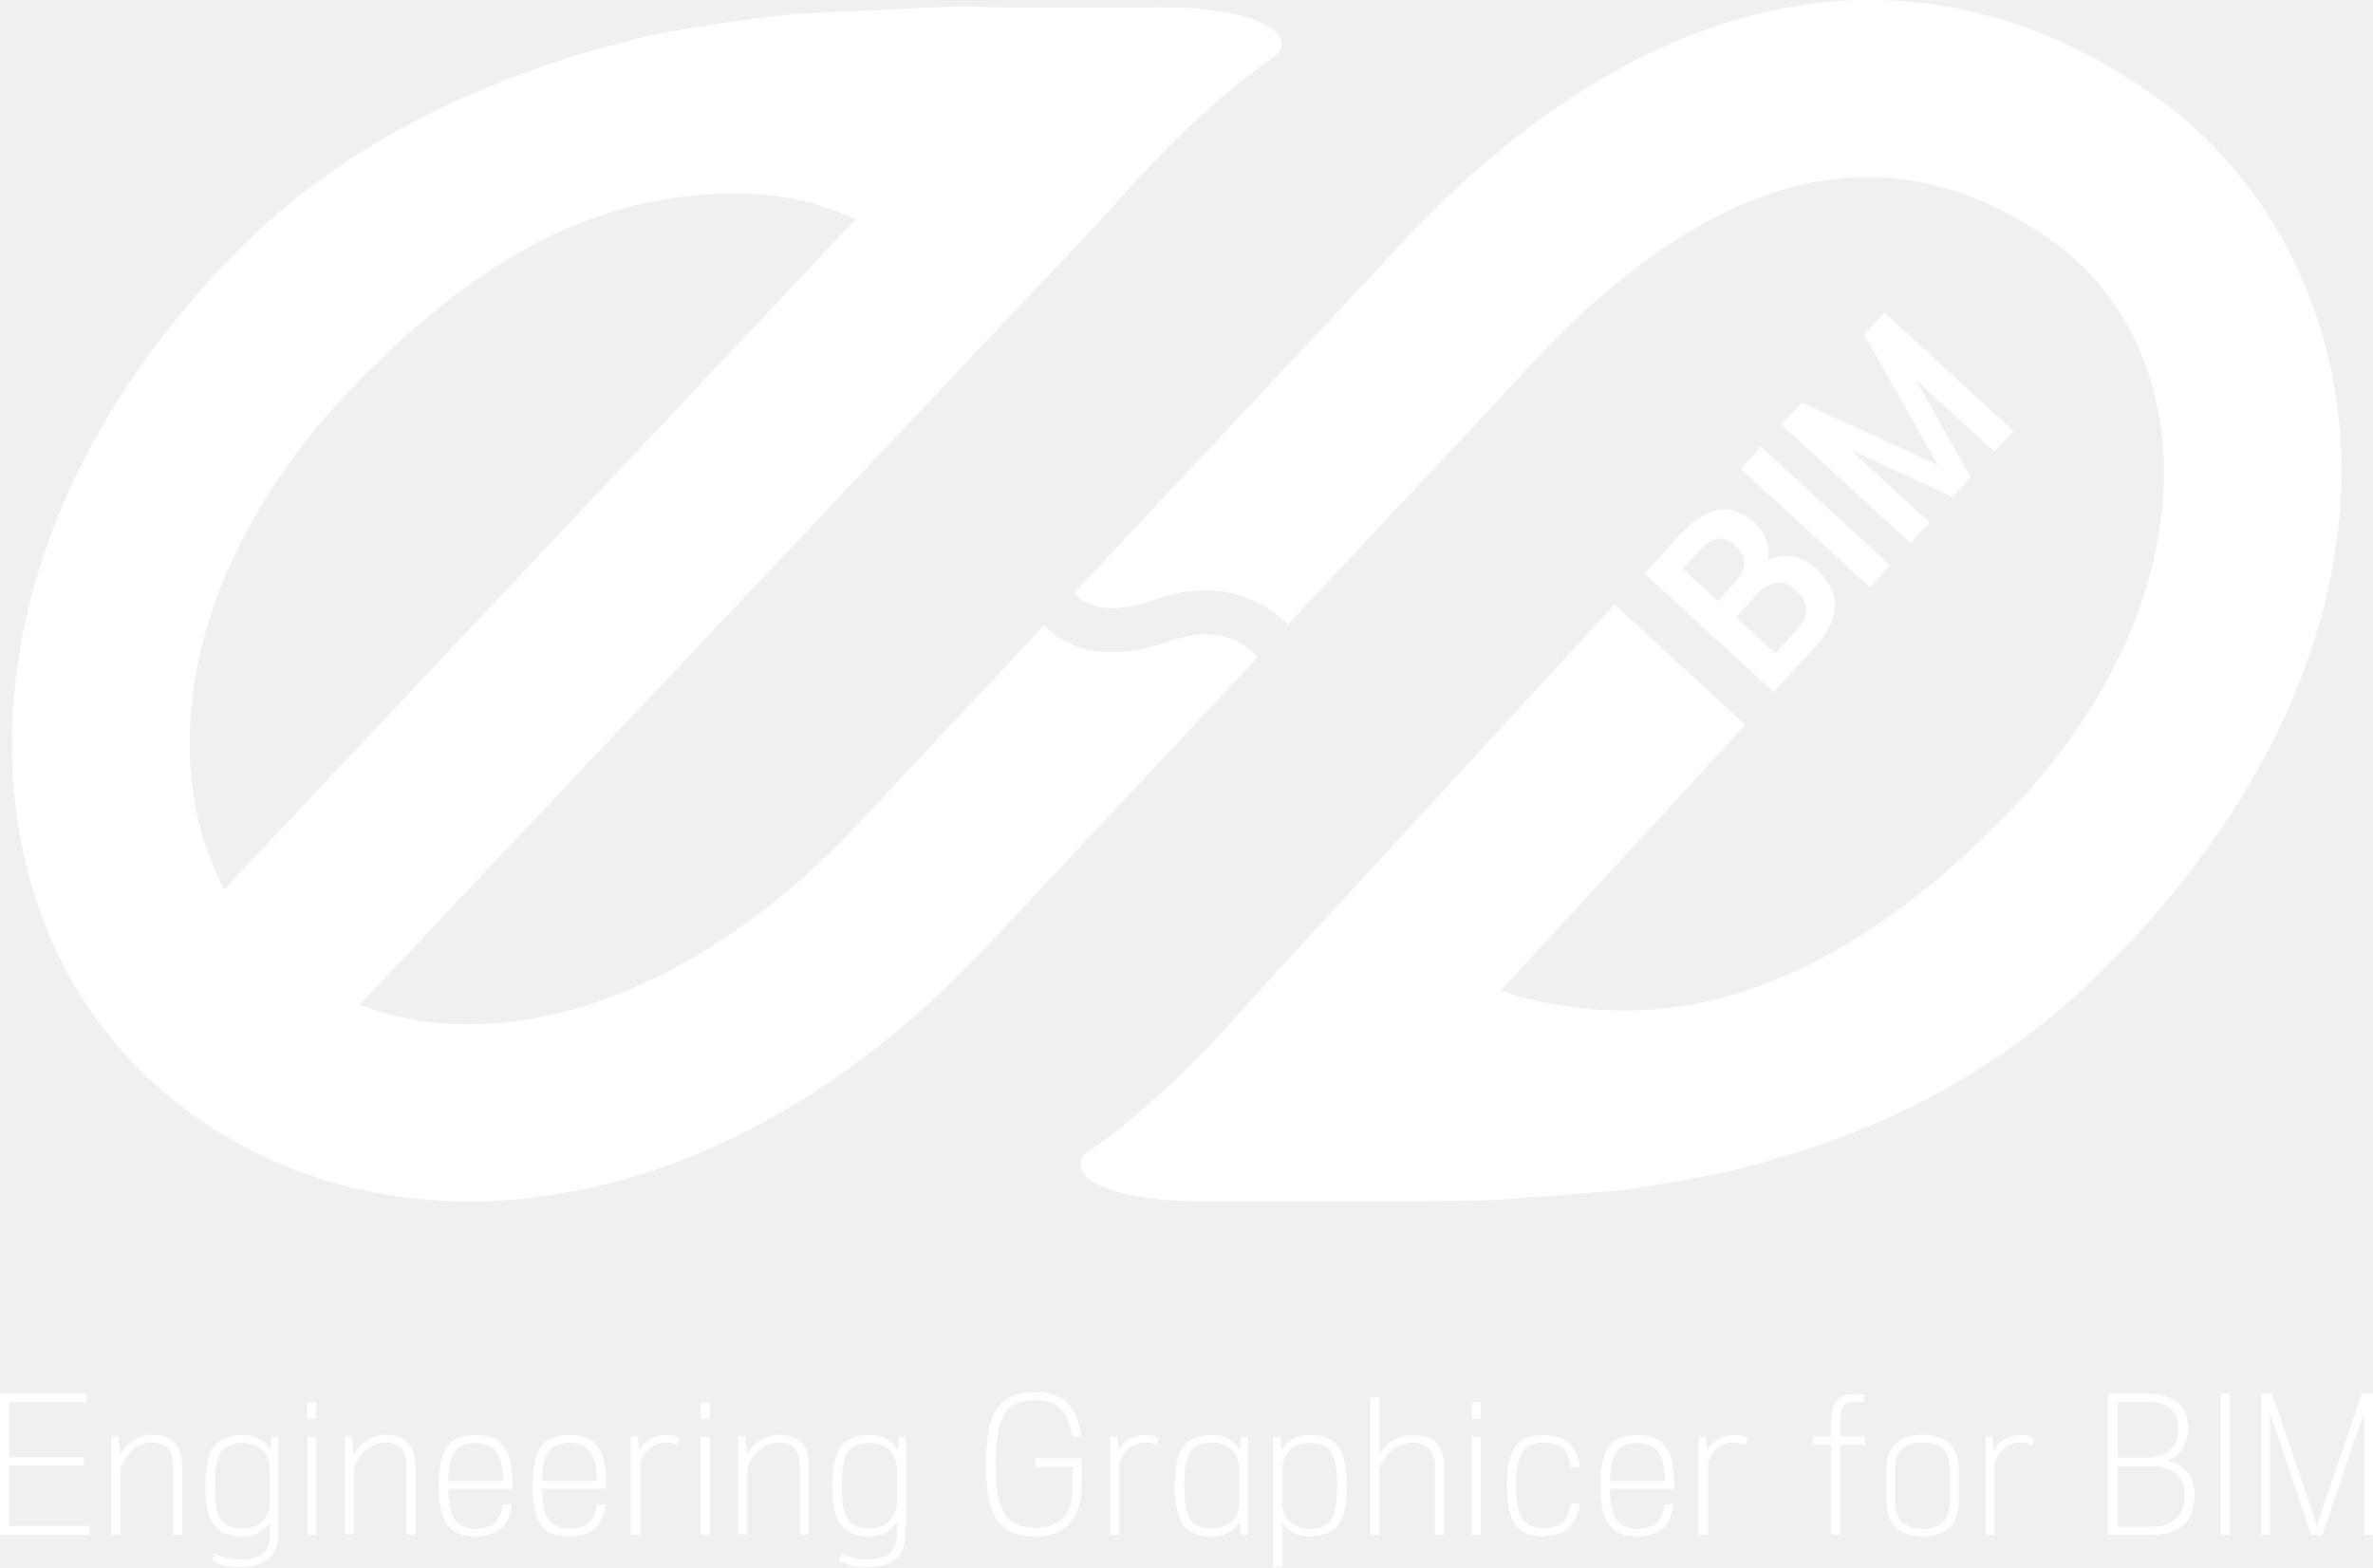
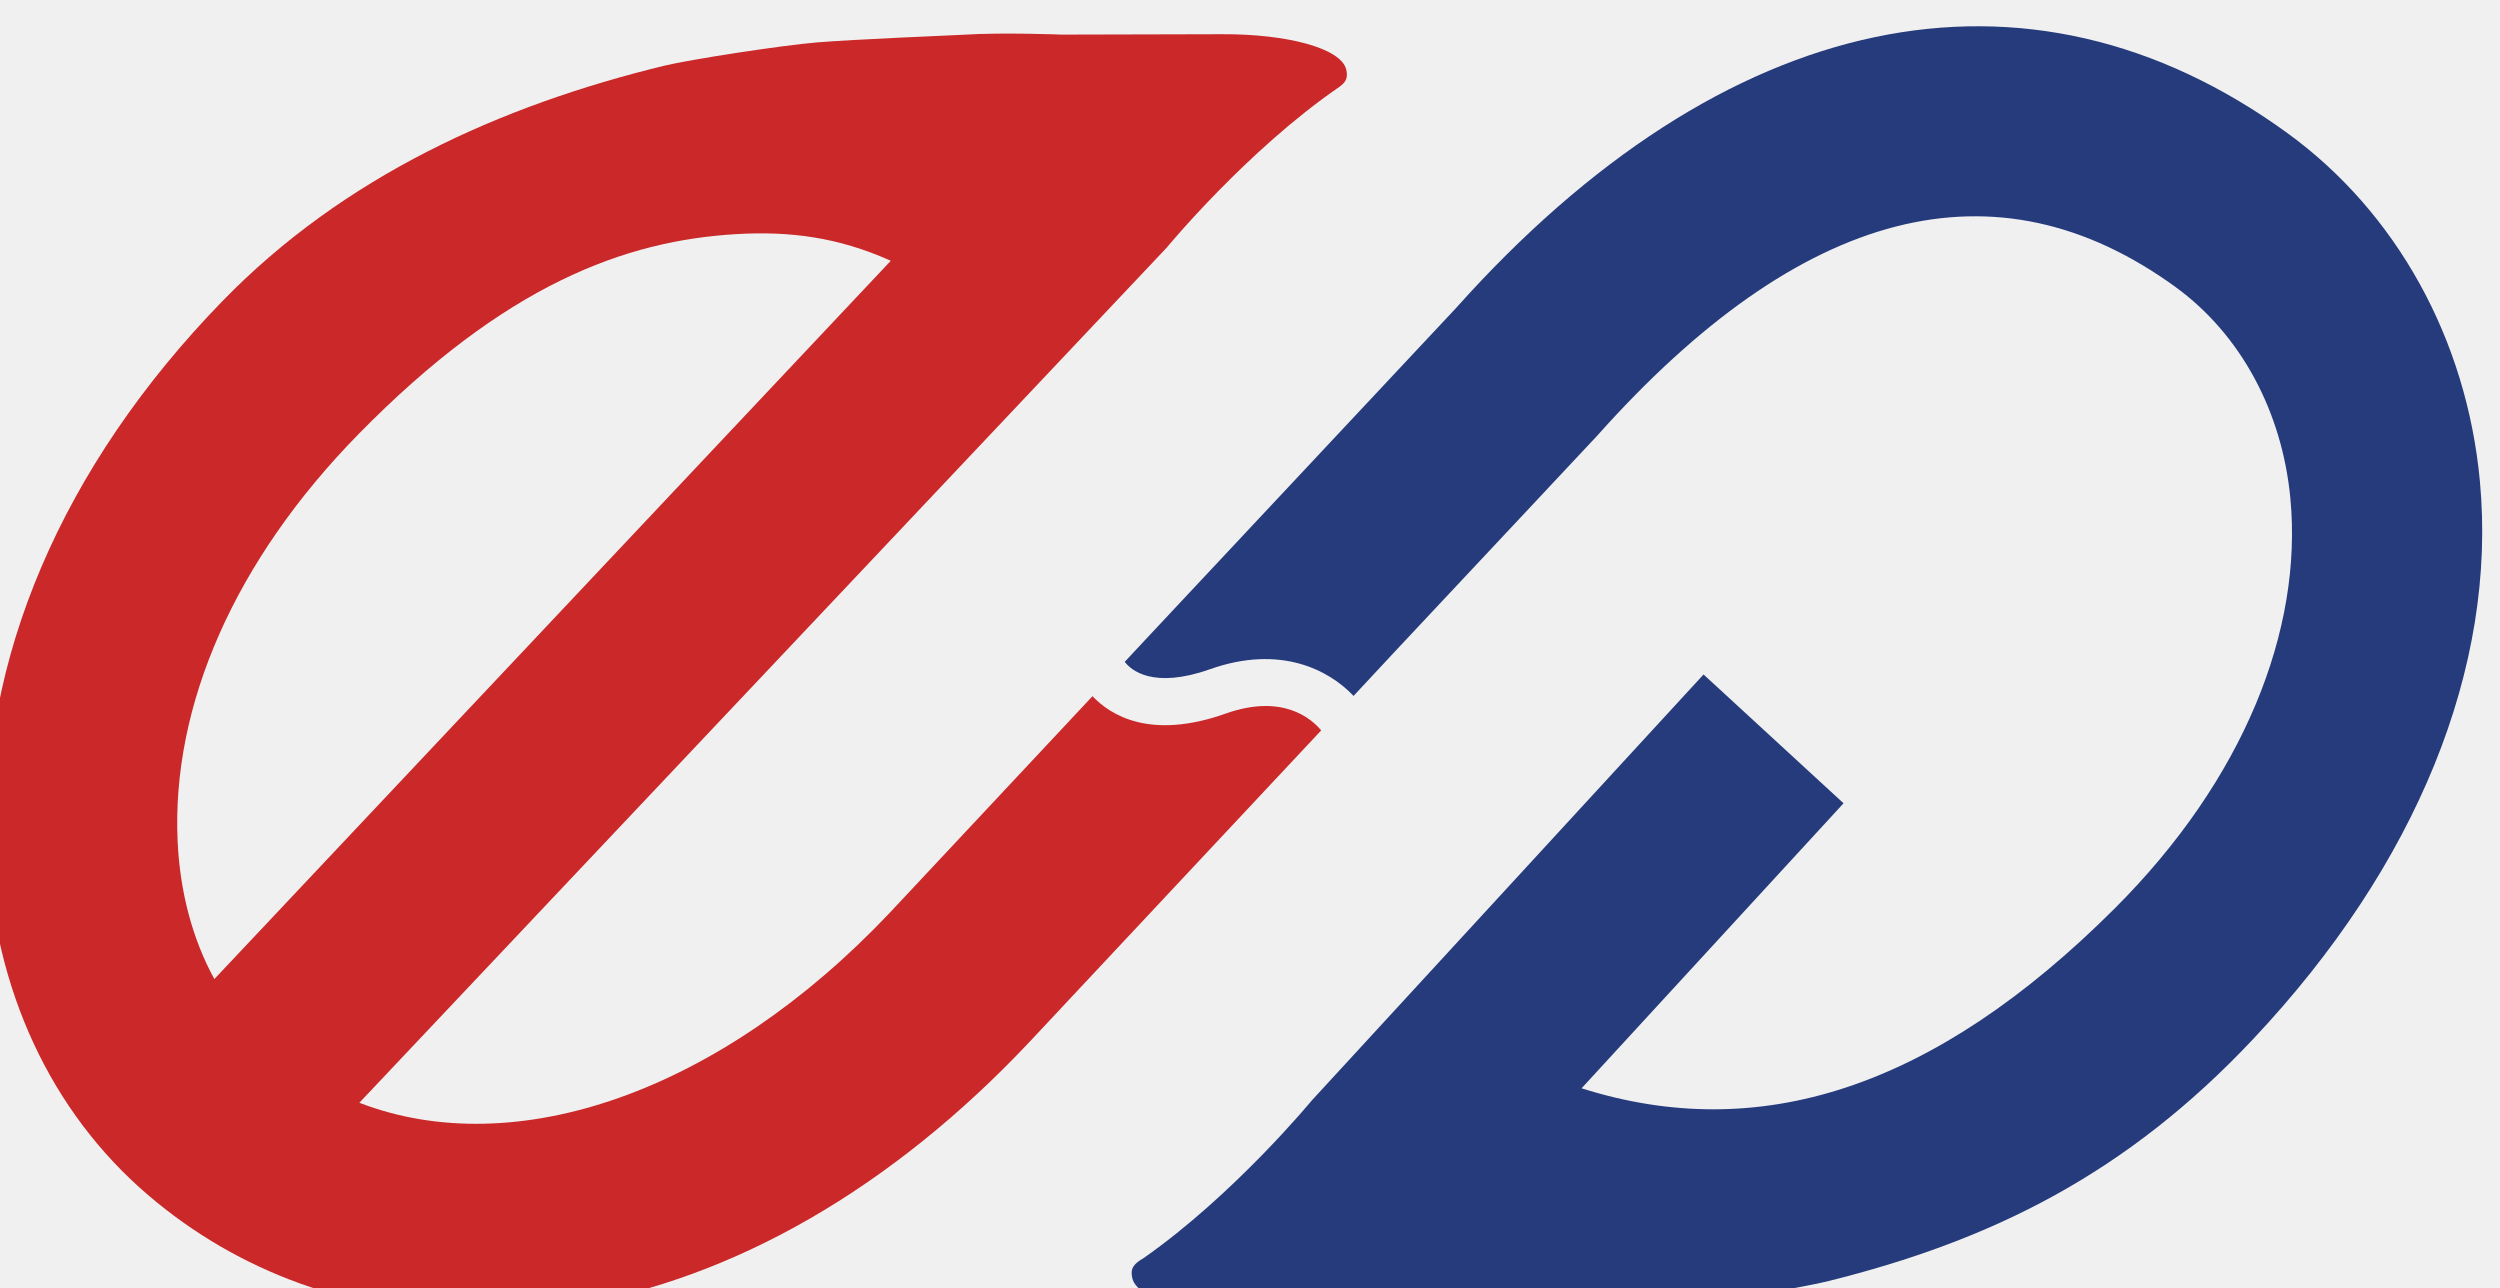
- <svg xmlns="http://www.w3.org/2000/svg" id="_레이어_2" data-name="레이어_2" viewBox="0 0 128 84.54">
+ <svg xmlns="http://www.w3.org/2000/svg" width="190" height="97.85" data-name="레이어_2">
  <defs>
-     <style>
-       .cls-1 {
-         fill: #fff;
+     <style>.cls-1 {
+         fill: #231815;
      }
-     </style>
+ 
+       .cls-2 {
+         fill: #ca2829;
+       }
+ 
+       .cls-3 {
+         fill: #263b7c;
+       }</style>
  </defs>
-   <g id="_레이어_1-2" data-name="레이어_1">
-     <g>
-       <g>
-         <path class="cls-1" d="M.51,79.06v3.26h4.31v.47H0v-7.61h4.68v.46H.51v2.97h4.02v.45H.51Z" />
-         <path class="cls-1" d="M8.26,77.41c.51,0,.89.14,1.16.42s.4.7.4,1.24v3.71h-.49v-3.69c0-.47-.1-.79-.31-.99s-.48-.29-.84-.29c-.2,0-.39.04-.57.12-.18.08-.34.18-.48.31-.15.13-.27.28-.38.45-.11.17-.19.34-.25.52v3.56h-.49v-5.29h.38l.1.99c.21-.38.48-.65.8-.82s.64-.26.97-.26Z" />
-         <path class="cls-1" d="M12.89,84.13c.32,0,.59-.03.8-.09.22-.06.39-.15.52-.28.13-.12.22-.28.28-.47.06-.19.08-.42.08-.68v-.51c-.14.23-.33.41-.58.56-.25.15-.55.22-.92.22s-.66-.05-.91-.15c-.25-.1-.46-.26-.62-.47-.16-.22-.28-.5-.35-.85-.07-.35-.11-.77-.11-1.28s.04-.92.11-1.26c.07-.35.19-.63.35-.84.16-.21.36-.37.62-.47.25-.1.55-.15.91-.15.37,0,.69.07.94.22.26.15.45.33.58.57l.06-.7h.38v4.91c0,.27-.02.54-.06.8-.04.26-.14.48-.28.68-.15.2-.37.35-.66.47-.29.12-.68.18-1.18.18-.23,0-.48-.03-.74-.1s-.49-.15-.68-.25l.15-.39c.18.1.38.17.6.23.22.06.46.09.7.09ZM14.56,79.22c0-.17-.03-.34-.09-.51-.06-.17-.15-.31-.27-.44-.12-.13-.28-.23-.46-.31-.19-.08-.4-.12-.65-.12-.32,0-.58.05-.77.14-.19.1-.35.24-.45.43-.11.19-.18.43-.22.72-.04.29-.06.63-.06,1.02s.02.74.06,1.02c.04.29.11.53.22.72.11.19.26.33.45.42.19.09.45.14.77.14.25,0,.46-.04.65-.12.19-.08.34-.18.46-.31.12-.13.22-.28.27-.45.06-.17.09-.34.09-.51v-1.85Z" />
-         <path class="cls-1" d="M17.05,76.54h-.48v-.89h.48v.89ZM16.58,77.5h.48v5.29h-.48v-5.29Z" />
-         <path class="cls-1" d="M20.85,77.41c.51,0,.89.14,1.16.42s.4.7.4,1.24v3.71h-.49v-3.69c0-.47-.1-.79-.31-.99s-.48-.29-.84-.29c-.2,0-.39.04-.57.12-.18.08-.34.18-.48.31-.15.13-.27.28-.38.45-.11.17-.19.34-.25.52v3.56h-.49v-5.29h.38l.1.99c.21-.38.48-.65.8-.82s.64-.26.97-.26Z" />
-         <path class="cls-1" d="M27.65,80.31h-3.47c0,.36.03.68.08.95.05.27.13.49.24.67.12.18.27.31.46.4s.43.13.71.13c.44,0,.78-.1,1.01-.3.23-.2.38-.54.45-1h.48c-.09.63-.3,1.07-.64,1.33-.34.26-.78.39-1.31.39-.34,0-.64-.05-.89-.14s-.46-.25-.62-.46c-.16-.21-.28-.5-.36-.85-.08-.35-.12-.78-.12-1.3s.04-.93.12-1.28.2-.63.36-.84c.16-.21.37-.37.62-.46.25-.09.55-.14.89-.14.32,0,.61.04.86.13.25.09.46.24.62.45.17.21.29.48.38.82.08.34.12.76.12,1.27v.22ZM27.15,79.89c-.01-.35-.04-.65-.1-.91s-.14-.47-.25-.64c-.12-.17-.27-.3-.46-.38-.19-.08-.42-.13-.69-.13s-.51.04-.69.13c-.18.08-.33.21-.45.38-.12.17-.2.39-.25.64s-.08.56-.09.91h2.98Z" />
-         <path class="cls-1" d="M32.71,80.31h-3.47c0,.36.03.68.08.95.05.27.13.49.24.67.12.18.27.31.46.4s.43.13.71.13c.44,0,.78-.1,1.01-.3.23-.2.38-.54.45-1h.48c-.09.63-.3,1.07-.64,1.33-.34.26-.78.39-1.31.39-.34,0-.64-.05-.89-.14s-.46-.25-.62-.46c-.16-.21-.28-.5-.36-.85-.08-.35-.12-.78-.12-1.3s.04-.93.12-1.28.2-.63.36-.84c.16-.21.37-.37.62-.46.25-.09.55-.14.89-.14.32,0,.61.04.86.13.25.09.46.24.62.45.17.21.29.48.38.82.08.34.12.76.12,1.27v.22ZM32.21,79.89c-.01-.35-.04-.65-.1-.91s-.14-.47-.25-.64c-.12-.17-.27-.3-.46-.38-.19-.08-.42-.13-.69-.13s-.51.04-.69.13c-.18.08-.33.21-.45.38-.12.17-.2.39-.25.64s-.08.56-.09.91h2.98Z" />
-         <path class="cls-1" d="M35.92,77.4c.18,0,.33.02.46.06.13.04.22.08.29.12l-.14.38c-.05-.03-.13-.06-.24-.1-.11-.04-.25-.05-.43-.04-.17,0-.33.04-.48.1-.15.06-.28.15-.39.25s-.21.22-.29.35-.14.27-.18.41v3.86h-.49v-5.29h.38l.07.73c.09-.16.19-.3.31-.4.12-.11.24-.19.38-.25.13-.06.27-.11.4-.13.13-.03.26-.04.37-.04Z" />
-         <path class="cls-1" d="M38.28,76.54h-.48v-.89h.48v.89ZM37.8,77.5h.48v5.29h-.48v-5.29Z" />
-         <path class="cls-1" d="M42.07,77.41c.51,0,.89.14,1.16.42s.4.7.4,1.24v3.71h-.49v-3.69c0-.47-.1-.79-.31-.99s-.48-.29-.84-.29c-.2,0-.39.04-.57.12-.18.08-.34.18-.48.31-.15.13-.27.28-.38.45-.11.17-.19.34-.25.52v3.56h-.49v-5.29h.38l.1.99c.21-.38.48-.65.8-.82s.64-.26.97-.26Z" />
-         <path class="cls-1" d="M46.71,84.13c.32,0,.59-.03.8-.09.22-.06.39-.15.52-.28.13-.12.22-.28.28-.47.06-.19.08-.42.08-.68v-.51c-.14.23-.33.41-.58.56-.25.15-.55.22-.92.22s-.66-.05-.91-.15c-.25-.1-.46-.26-.62-.47-.16-.22-.28-.5-.35-.85-.07-.35-.11-.77-.11-1.28s.04-.92.11-1.26c.07-.35.19-.63.35-.84.16-.21.36-.37.62-.47.25-.1.55-.15.91-.15.37,0,.69.07.94.22.26.15.45.33.58.57l.06-.7h.38v4.91c0,.27-.02.54-.06.8-.04.26-.14.48-.28.68-.15.2-.37.35-.66.47-.29.12-.68.18-1.18.18-.23,0-.48-.03-.74-.1s-.49-.15-.68-.25l.15-.39c.18.1.38.17.6.23.22.06.46.09.7.09ZM48.38,79.22c0-.17-.03-.34-.09-.51-.06-.17-.15-.31-.27-.44-.12-.13-.28-.23-.46-.31-.19-.08-.4-.12-.65-.12-.32,0-.58.05-.77.14-.19.1-.35.24-.45.43-.11.19-.18.43-.22.72-.04.29-.06.63-.06,1.02s.02.74.06,1.02c.04.29.11.53.22.72.11.19.26.33.45.42.19.09.45.14.77.14.25,0,.46-.04.65-.12.19-.08.34-.18.46-.31.12-.13.22-.28.27-.45.06-.17.09-.34.09-.51v-1.85Z" />
-         <path class="cls-1" d="M53.18,78.98c0-.69.05-1.28.14-1.78.09-.49.25-.89.46-1.21.21-.31.49-.54.83-.69.34-.15.76-.22,1.26-.22.43,0,.79.07,1.09.2s.54.31.73.53.33.48.43.77c.1.29.16.59.2.9h-.51c-.05-.63-.24-1.12-.56-1.45-.32-.33-.78-.5-1.39-.5-.39,0-.72.06-1,.17-.27.11-.5.3-.67.56-.17.26-.3.61-.37,1.06s-.12.99-.12,1.66.04,1.2.12,1.64c.08.44.21.79.38,1.06.17.27.4.45.67.57.28.11.61.17,1,.17.63,0,1.11-.18,1.46-.53.35-.36.52-.89.52-1.61v-1.16h-1.99v-.46h2.48v1.44c0,.49-.06.91-.18,1.26-.12.35-.29.64-.5.86s-.47.39-.78.5c-.3.11-.63.16-1,.16-.51,0-.93-.07-1.28-.22-.35-.15-.62-.38-.83-.69-.21-.31-.36-.72-.45-1.21-.09-.49-.14-1.08-.14-1.77Z" />
-         <path class="cls-1" d="M61.78,77.4c.18,0,.33.02.46.06.13.04.22.08.29.12l-.14.38c-.05-.03-.13-.06-.24-.1-.11-.04-.25-.05-.43-.04-.17,0-.33.04-.48.1-.15.06-.28.15-.39.25s-.21.22-.29.35-.14.27-.18.41v3.86h-.49v-5.29h.38l.07.73c.09-.16.19-.3.31-.4.12-.11.24-.19.38-.25.13-.06.27-.11.4-.13.13-.03.26-.04.37-.04Z" />
-         <path class="cls-1" d="M65.36,77.41c.37,0,.68.07.93.22.25.15.45.33.58.56l.07-.69h.38v5.29h-.38l-.07-.69c-.14.23-.33.41-.58.56-.25.15-.56.22-.93.22s-.66-.05-.91-.15c-.25-.1-.46-.26-.62-.47-.16-.22-.28-.5-.35-.85-.07-.35-.11-.77-.11-1.28s.04-.92.11-1.26c.07-.35.19-.63.35-.84.16-.21.36-.37.62-.47.25-.1.55-.15.91-.15ZM66.85,79.22c0-.17-.03-.34-.09-.51-.06-.17-.15-.32-.27-.45-.12-.13-.28-.24-.46-.32-.19-.08-.4-.12-.65-.12-.32,0-.58.05-.77.14-.19.1-.35.24-.45.43-.11.19-.18.44-.22.73-.04.29-.06.63-.06,1.02s.02.74.06,1.02c.04.29.11.53.22.72.11.19.26.33.45.43.19.09.45.14.77.14.25,0,.46-.04.65-.12.19-.08.34-.19.46-.32.12-.13.22-.28.27-.45.06-.17.09-.34.09-.51v-1.85Z" />
-         <path class="cls-1" d="M70.65,77.41c.35,0,.66.05.91.15s.46.26.62.47c.16.22.28.5.35.85s.11.77.11,1.27-.04.92-.11,1.26c-.07.35-.19.63-.35.84-.16.21-.36.37-.62.47s-.55.15-.91.15-.66-.07-.91-.21c-.25-.14-.44-.31-.58-.52v2.4h-.48v-7.04h.38l.07.69c.14-.23.33-.41.58-.56.25-.15.56-.22.93-.22ZM69.16,81.07c0,.17.03.34.09.51.06.17.15.32.27.45.12.13.28.24.46.32.19.08.4.12.65.12.32,0,.58-.05.77-.14.19-.1.35-.24.45-.43.11-.19.18-.44.22-.73.04-.29.06-.63.06-1.02s-.02-.73-.06-1.02c-.04-.29-.11-.53-.22-.72-.11-.19-.26-.33-.45-.43-.2-.09-.45-.14-.77-.14-.25,0-.46.04-.65.12-.19.08-.34.19-.46.32-.12.13-.22.28-.27.45-.06.17-.09.34-.09.51v1.85Z" />
-         <path class="cls-1" d="M77.4,79.1c0-.46-.12-.79-.35-.98s-.54-.3-.92-.3c-.21,0-.4.04-.58.12s-.35.18-.5.31c-.15.13-.28.28-.39.45-.11.17-.2.35-.26.53v3.56h-.49v-7.4h.49v3.09c.21-.38.48-.65.8-.81.32-.17.64-.25.96-.25.58,0,1.02.14,1.3.42.28.28.42.7.42,1.24v3.71h-.49v-3.69Z" />
-         <path class="cls-1" d="M79.87,76.54h-.48v-.89h.48v.89ZM79.39,77.5h.48v5.29h-.48v-5.29Z" />
-         <path class="cls-1" d="M83.27,82.88c-.34,0-.64-.05-.89-.14s-.46-.25-.62-.46c-.16-.21-.28-.5-.36-.85-.08-.35-.12-.78-.12-1.3s.04-.93.12-1.28.2-.63.36-.84c.16-.21.37-.37.62-.46.25-.09.55-.14.89-.14.53,0,.96.13,1.3.39.33.26.55.71.65,1.33h-.48c-.08-.47-.23-.81-.46-1.01-.23-.2-.57-.3-1.02-.3-.29,0-.53.05-.72.14-.19.1-.34.24-.46.43-.11.19-.19.43-.24.72-.04.29-.07.63-.07,1.02s.02.74.07,1.02c.04.29.12.53.24.72.12.19.27.33.46.42.19.09.44.14.73.14.45,0,.79-.1,1.01-.3.23-.2.38-.54.46-1.01h.48c-.1.63-.32,1.07-.65,1.33-.33.26-.77.39-1.31.39Z" />
-         <path class="cls-1" d="M90.31,80.31h-3.47c0,.36.03.68.08.95.05.27.13.49.24.67.12.18.27.31.46.4s.43.13.71.13c.44,0,.78-.1,1.01-.3.23-.2.38-.54.45-1h.48c-.09.63-.3,1.07-.64,1.33-.34.26-.78.39-1.31.39-.34,0-.64-.05-.89-.14s-.46-.25-.62-.46c-.16-.21-.28-.5-.36-.85-.08-.35-.12-.78-.12-1.3s.04-.93.12-1.28.2-.63.36-.84c.16-.21.37-.37.62-.46.25-.09.55-.14.89-.14.32,0,.61.04.86.13.25.09.46.24.62.45.17.21.29.48.38.82.08.34.12.76.12,1.27v.22ZM89.82,79.89c-.01-.35-.04-.65-.1-.91s-.14-.47-.25-.64c-.12-.17-.27-.3-.46-.38-.19-.08-.42-.13-.69-.13s-.51.04-.69.13c-.18.08-.33.21-.45.38-.12.17-.2.39-.25.64s-.08.56-.09.91h2.98Z" />
-         <path class="cls-1" d="M93.53,77.4c.18,0,.33.02.46.06.13.04.22.08.29.12l-.14.38c-.05-.03-.13-.06-.24-.1-.11-.04-.25-.05-.43-.04-.17,0-.33.04-.48.1-.15.06-.28.15-.39.25s-.21.22-.29.35-.14.27-.18.41v3.86h-.49v-5.29h.38l.07.73c.09-.16.19-.3.31-.4.12-.11.24-.19.38-.25.13-.06.27-.11.4-.13.13-.03.26-.04.37-.04Z" />
-         <path class="cls-1" d="M100.06,75.63c-.33,0-.54.07-.64.21-.1.14-.15.37-.15.67v.98h1.32v.43h-1.32v4.86h-.49v-4.86h-.99v-.43h.99v-.98c0-.38.09-.69.26-.93.17-.24.45-.35.83-.35h.68v.39h-.49Z" />
-         <path class="cls-1" d="M105.65,81.01c0,.33-.05.61-.14.84s-.23.42-.4.58c-.17.15-.38.26-.62.34s-.5.11-.78.11-.55-.04-.79-.11-.45-.18-.62-.34c-.17-.15-.31-.34-.4-.58s-.15-.51-.15-.84v-1.75c0-.33.05-.61.15-.84s.23-.42.4-.58c.17-.15.38-.26.62-.34.24-.07.51-.11.79-.11s.55.04.78.11c.24.07.45.18.62.34.17.15.31.34.4.58s.14.51.14.84v1.75ZM102.22,81.01c0,.47.11.82.34,1.07.23.25.61.38,1.14.38s.91-.12,1.13-.38c.22-.25.34-.61.34-1.07v-1.75c0-.46-.11-.82-.34-1.07-.22-.25-.6-.38-1.13-.38s-.91.13-1.14.38-.34.61-.34,1.07v1.75Z" />
-         <path class="cls-1" d="M108.99,77.4c.18,0,.33.02.46.06.13.04.22.08.29.12l-.14.38c-.05-.03-.13-.06-.24-.1-.11-.04-.25-.05-.43-.04-.17,0-.33.04-.48.1-.15.06-.28.15-.39.25s-.21.22-.29.35-.14.27-.18.41v3.86h-.49v-5.29h.38l.07.73c.09-.16.19-.3.31-.4.12-.11.24-.19.38-.25.13-.06.27-.11.4-.13.13-.03.26-.04.37-.04Z" />
-         <path class="cls-1" d="M118.02,77.05c0,.14-.02.3-.05.47-.03.17-.09.33-.18.49-.09.16-.2.31-.35.45-.15.14-.33.26-.56.34.28.05.51.14.7.26s.34.27.46.43.2.35.25.54.08.39.08.58c0,.72-.19,1.26-.56,1.63-.38.36-.92.55-1.64.55h-2.46v-7.61h2.08c.71,0,1.26.15,1.65.46.38.31.58.78.58,1.4ZM115.82,78.62c.25,0,.47-.03.68-.09.2-.06.38-.16.53-.28.15-.13.27-.29.35-.48.08-.2.12-.43.12-.7s-.04-.48-.12-.66c-.08-.18-.2-.33-.34-.45-.14-.12-.31-.2-.51-.26s-.4-.08-.62-.08h-1.68v3h1.59ZM116.17,82.34c.25,0,.48-.03.68-.1.21-.07.38-.17.53-.31.15-.14.26-.32.35-.54.08-.22.12-.48.12-.78,0-.27-.05-.5-.14-.69-.09-.19-.22-.35-.38-.47-.16-.12-.35-.21-.57-.27-.22-.06-.46-.09-.72-.09h-1.83v3.27h1.95Z" />
-         <path class="cls-1" d="M120.29,82.79h-.51v-7.61h.51v7.61Z" />
-         <path class="cls-1" d="M122.56,75.18l2.41,7.1,2.43-7.1h.6v7.61h-.48v-6.59l-2.25,6.59h-.6l-2.23-6.59v6.59h-.48v-7.61h.6Z" />
-       </g>
-       <g>
-         <path class="cls-1" d="M90.64,28.83c.68-.74,1.36-1.18,2.03-1.31.67-.13,1.33.09,1.98.69.28.26.48.55.61.88.13.33.16.7.09,1.12.47-.2.92-.26,1.37-.18.45.08.84.28,1.18.59.74.68,1.1,1.37,1.08,2.07-.02.71-.37,1.44-1.07,2.2l-2.24,2.44-6.96-6.39,1.93-2.11ZM93.6,31.38c.14-.15.25-.31.34-.47s.13-.33.14-.49c0-.17-.03-.33-.1-.5s-.21-.34-.4-.51c-.32-.29-.63-.4-.94-.34-.31.06-.6.23-.85.5l-1.02,1.11,1.89,1.74.94-1.03ZM96.98,33.9c.29-.32.44-.65.45-1s-.17-.7-.55-1.05c-.36-.33-.72-.46-1.09-.4-.37.06-.71.26-1.02.6l-1.14,1.25,2.13,1.95,1.23-1.34Z" />
-         <path class="cls-1" d="M101.95,30.49l-1.09,1.19-6.96-6.39,1.09-1.19,6.96,6.39Z" />
-         <path class="cls-1" d="M107.57,24.36l-4.26-3.91,2.99,5.29-.97,1.06-5.53-2.54,4.27,3.92-1.02,1.11-6.96-6.39,1.09-1.18,7.36,3.37-3.99-7.05,1.09-1.18,6.96,6.39-1.02,1.11Z" />
-       </g>
-       <g>
-         <path class="cls-1" d="M63.03,34.6c-3.81,1.35-5.82.07-6.71-.87l-10.18,10.87c-8.6,9.11-18.91,12.62-26.74,9.6L60.05,11.15s4.04-4.91,8.69-8.09h0c.33-.24.46-.46.35-.89-.27-1.07-2.99-1.78-6.23-1.77h0s-8.09.02-8.09.02c0,0-2.97-.12-4.94,0-.41.03-5.6.24-7.35.38-1.79.15-6.41.86-7.71,1.18-8.25,2-16.14,5.56-22.27,11.86C4.44,22.14.24,31.96.68,41.48c.32,7.01,3.19,13.18,8.08,17.36,4.58,3.92,10.33,5.97,16.55,5.97,1.59,0,3.22-.13,4.86-.41,8.12-1.35,16.05-5.92,22.95-13.24l14.72-15.71c-.49-.59-1.95-1.86-4.81-.85ZM10.25,41.04c-.32-6.85,2.89-14.17,9.12-20.51,7.37-7.51,13.39-9.74,19.05-10.06,2.67-.15,5.1.16,7.74,1.35L12.1,47.97c-1.09-2-1.73-4.36-1.85-6.93Z" />
-         <path class="cls-1" d="M126.18,22.89c-.67-7.14-4.2-13.52-9.69-17.51-13.1-9.52-28.36-6.31-41.87,8.81l-15.39,16.42s0,0,0,0l-1.29,1.38c.31.4,1.42,1.39,4.3.37,3.56-1.26,6.01.05,7.22,1.34l2.17-2.32,10.02-10.69.08-.09c10.28-11.53,20.09-14.05,29.13-7.48,3.26,2.37,5.37,6.25,5.78,10.65.62,6.59-2.32,14.12-8.86,20.64-9.15,9.13-17.94,11.86-26.84,9.04l13.2-14.35-7.05-6.49-19.72,21.44s-3.92,4.75-8.47,7.94c-.5.29-.7.52-.57,1.03.26,1.04,2.83,1.73,5.94,1.77h.03s8.23,0,8.23,0c0,0,6.99.03,8.47-.08.28-.02,5.24-.41,6.22-.48.87-.07,5.13-.82,6.09-1.06,8.37-2.07,15.11-5.46,21.45-12.2,8.24-8.76,12.3-18.74,11.42-28.1Z" />
+   <g class="layer">
+     <g data-name="레이어_1" id="_레이어_1-2">
+       <g id="svg_1">
+         <path class="cls-2" d="m93.16,54.23c-5.75,2.04 -8.78,0.11 -10.13,-1.32l-15.36,16.41c-12.98,13.75 -28.54,19.05 -40.36,14.49l61.36,-64.99s6.1,-7.4 13.11,-12.21l0,0c0.5,-0.35 0.69,-0.69 0.53,-1.34c-0.41,-1.62 -4.52,-2.69 -9.41,-2.67l0,0l-12.21,0.03s-4.49,-0.18 -7.46,0.01c-0.62,0.03 -8.45,0.36 -11.1,0.58c-2.7,0.22 -9.68,1.3 -11.63,1.77c-12.46,3.03 -24.37,8.4 -33.61,17.91c-12.17,12.52 -18.5,27.33 -17.84,41.71c0.49,10.59 4.82,19.9 12.2,26.21c6.92,5.92 15.6,9.02 24.97,9.01c2.41,0 4.86,-0.2 7.34,-0.61c12.25,-2.04 24.22,-8.94 34.64,-19.99l22.21,-23.72c-0.74,-0.89 -2.93,-2.81 -7.25,-1.28l0,0zm-79.66,9.72c-0.48,-10.35 4.36,-21.39 13.76,-30.97c11.12,-11.33 20.2,-14.7 28.76,-15.19c4.02,-0.23 7.7,0.24 11.68,2.03l-51.41,54.59c-1.65,-3.02 -2.61,-6.58 -2.79,-10.46l0,0z" id="svg_2" />
+         <path class="cls-3" d="m188.47,36.55c-1.01,-10.78 -6.34,-20.41 -14.62,-26.43c-19.78,-14.37 -42.81,-9.52 -63.2,13.3l-23.23,24.8l0,0l-1.94,2.08c0.46,0.61 2.13,2.1 6.48,0.56c5.37,-1.9 9.07,0.08 10.91,2.03l3.27,-3.51l15.12,-16.13l0.12,-0.13c15.53,-17.41 30.32,-21.22 43.97,-11.3c4.92,3.58 8.1,9.44 8.72,16.08c0.94,9.95 -3.5,21.31 -13.37,31.16c-13.81,13.78 -27.08,17.9 -40.5,13.65l19.91,-21.66l-10.64,-9.79l-29.77,32.37s-5.91,7.17 -12.78,11.98c-0.75,0.44 -1.05,0.78 -0.86,1.55c0.39,1.57 4.27,2.62 8.96,2.67l0.04,0.02l12.42,0s10.56,0.03 12.79,-0.12c0.42,-0.03 7.91,-0.62 9.39,-0.74c1.31,-0.1 7.75,-1.24 9.19,-1.6c12.63,-3.13 22.81,-8.24 32.38,-18.41c12.45,-13.22 18.57,-28.29 17.24,-42.43l0,0z" id="svg_3" />
      </g>
    </g>
  </g>
</svg>
